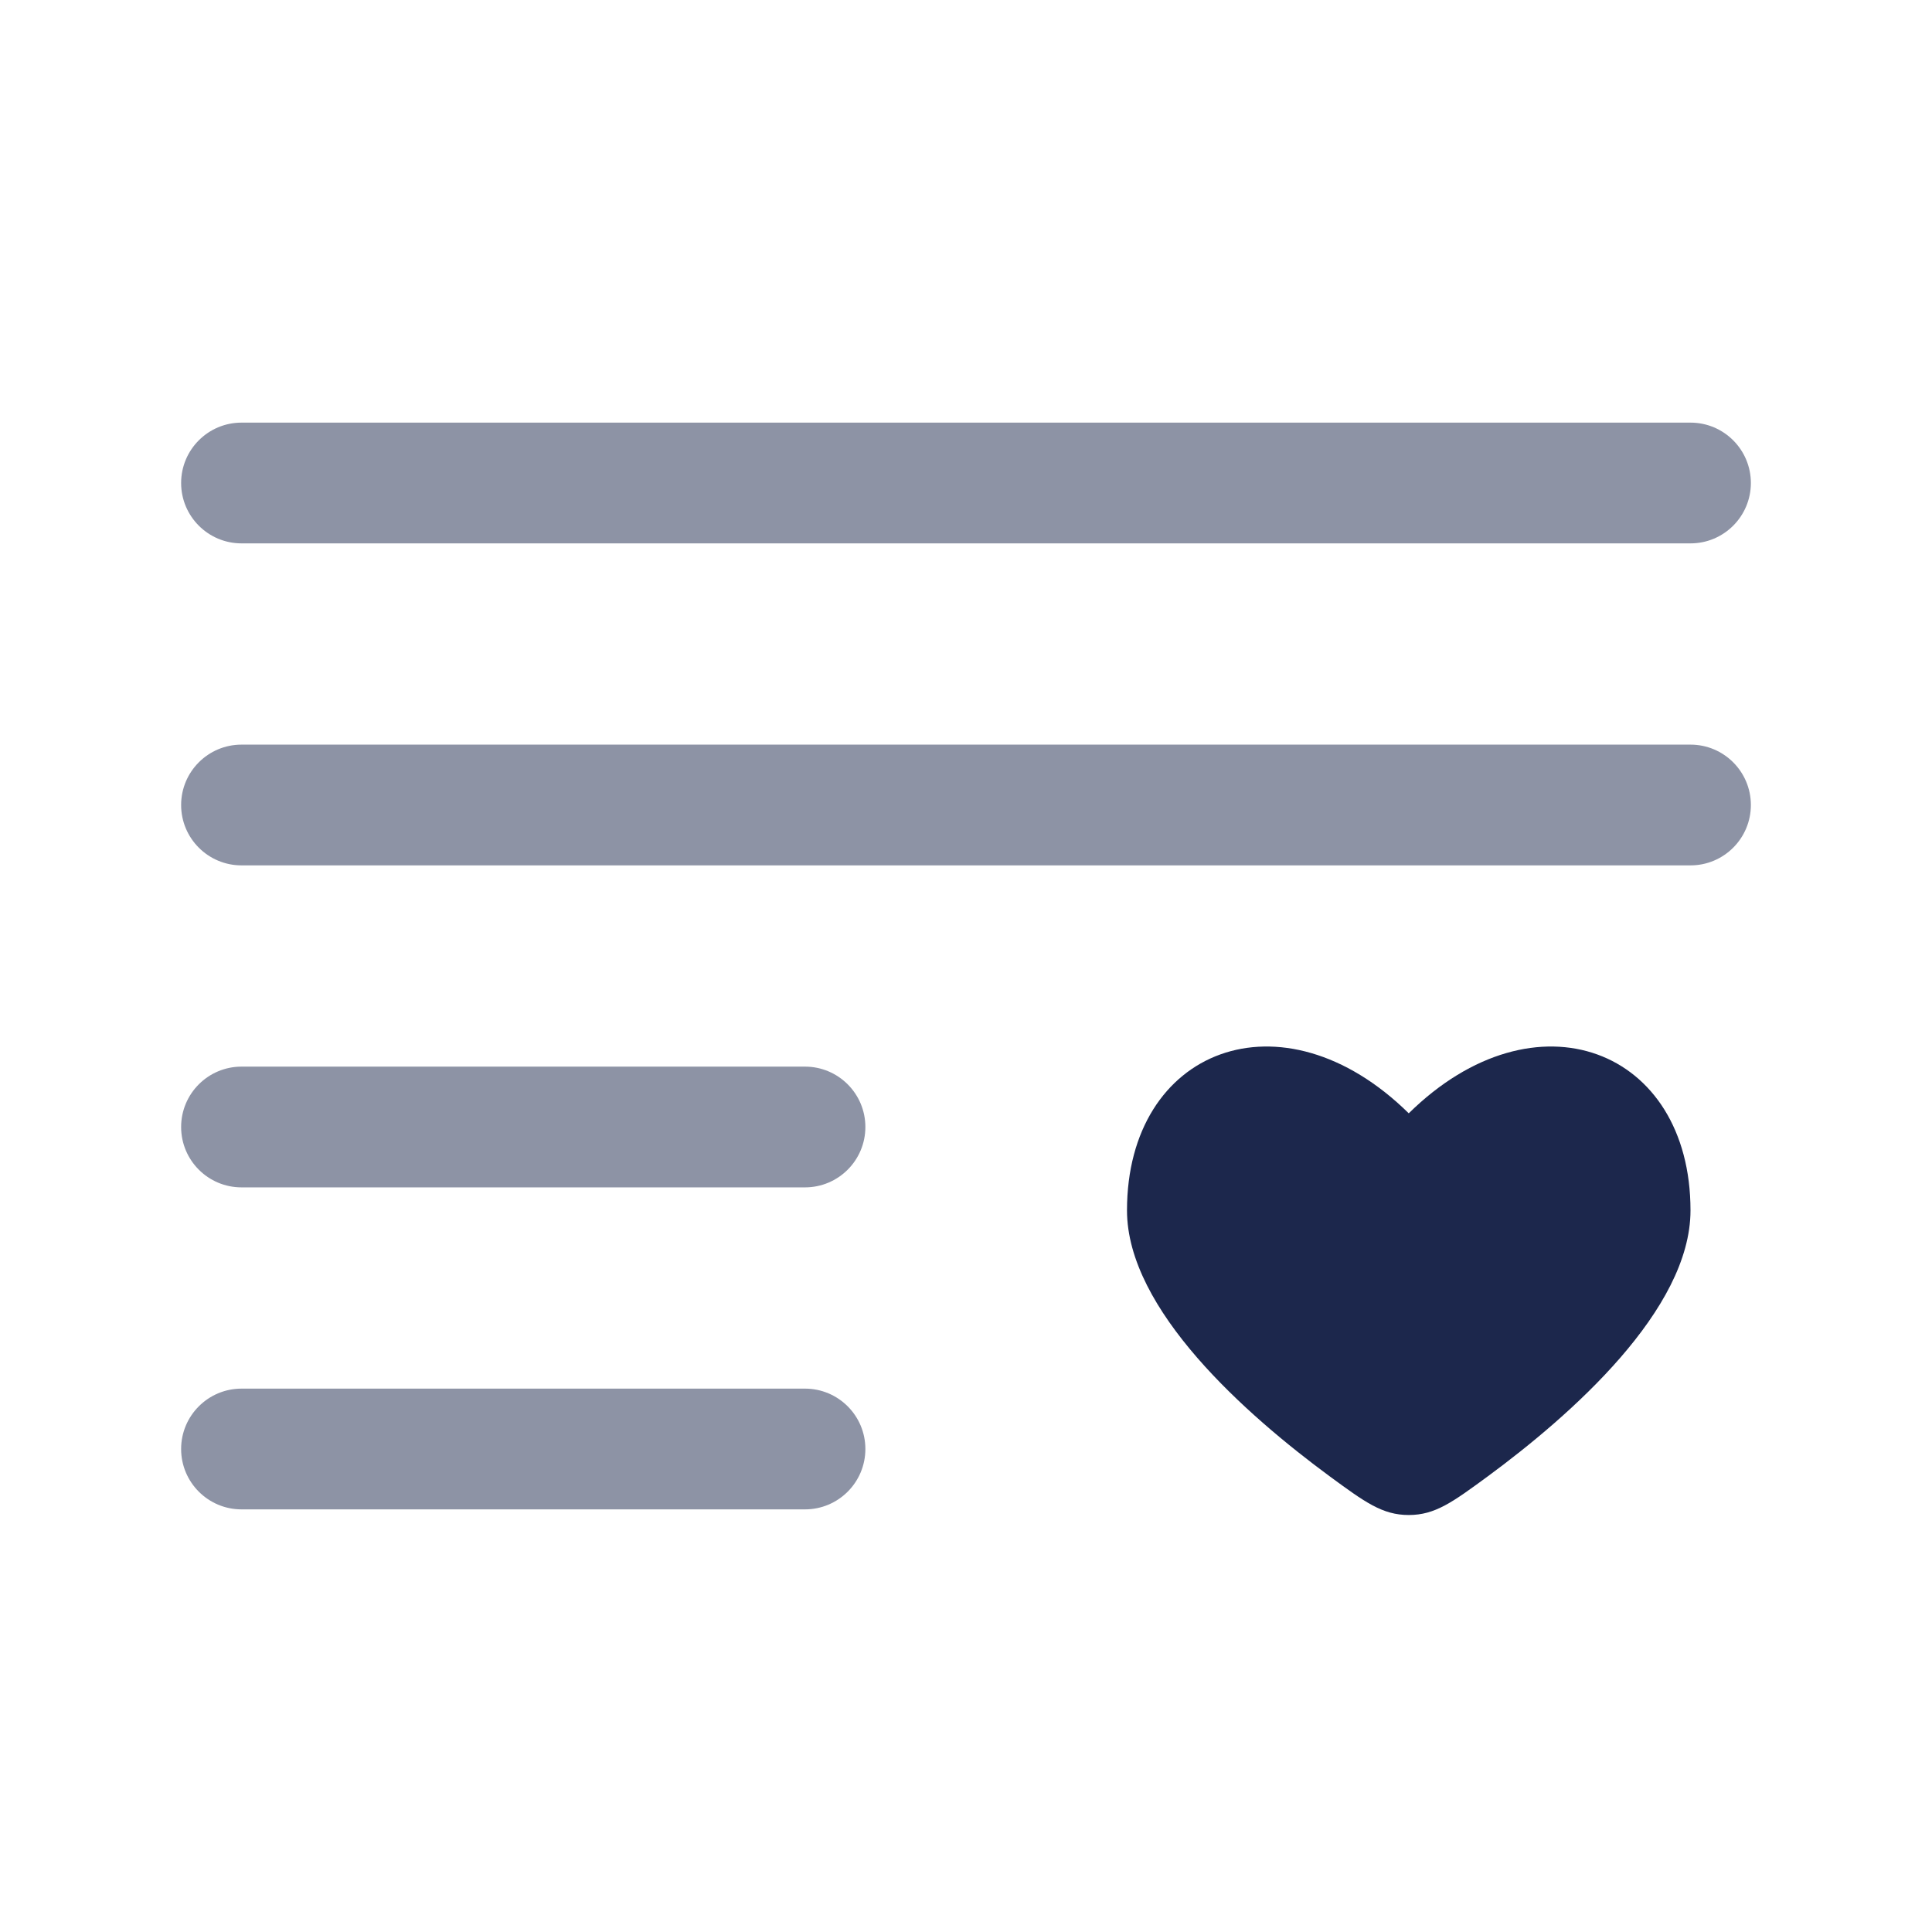
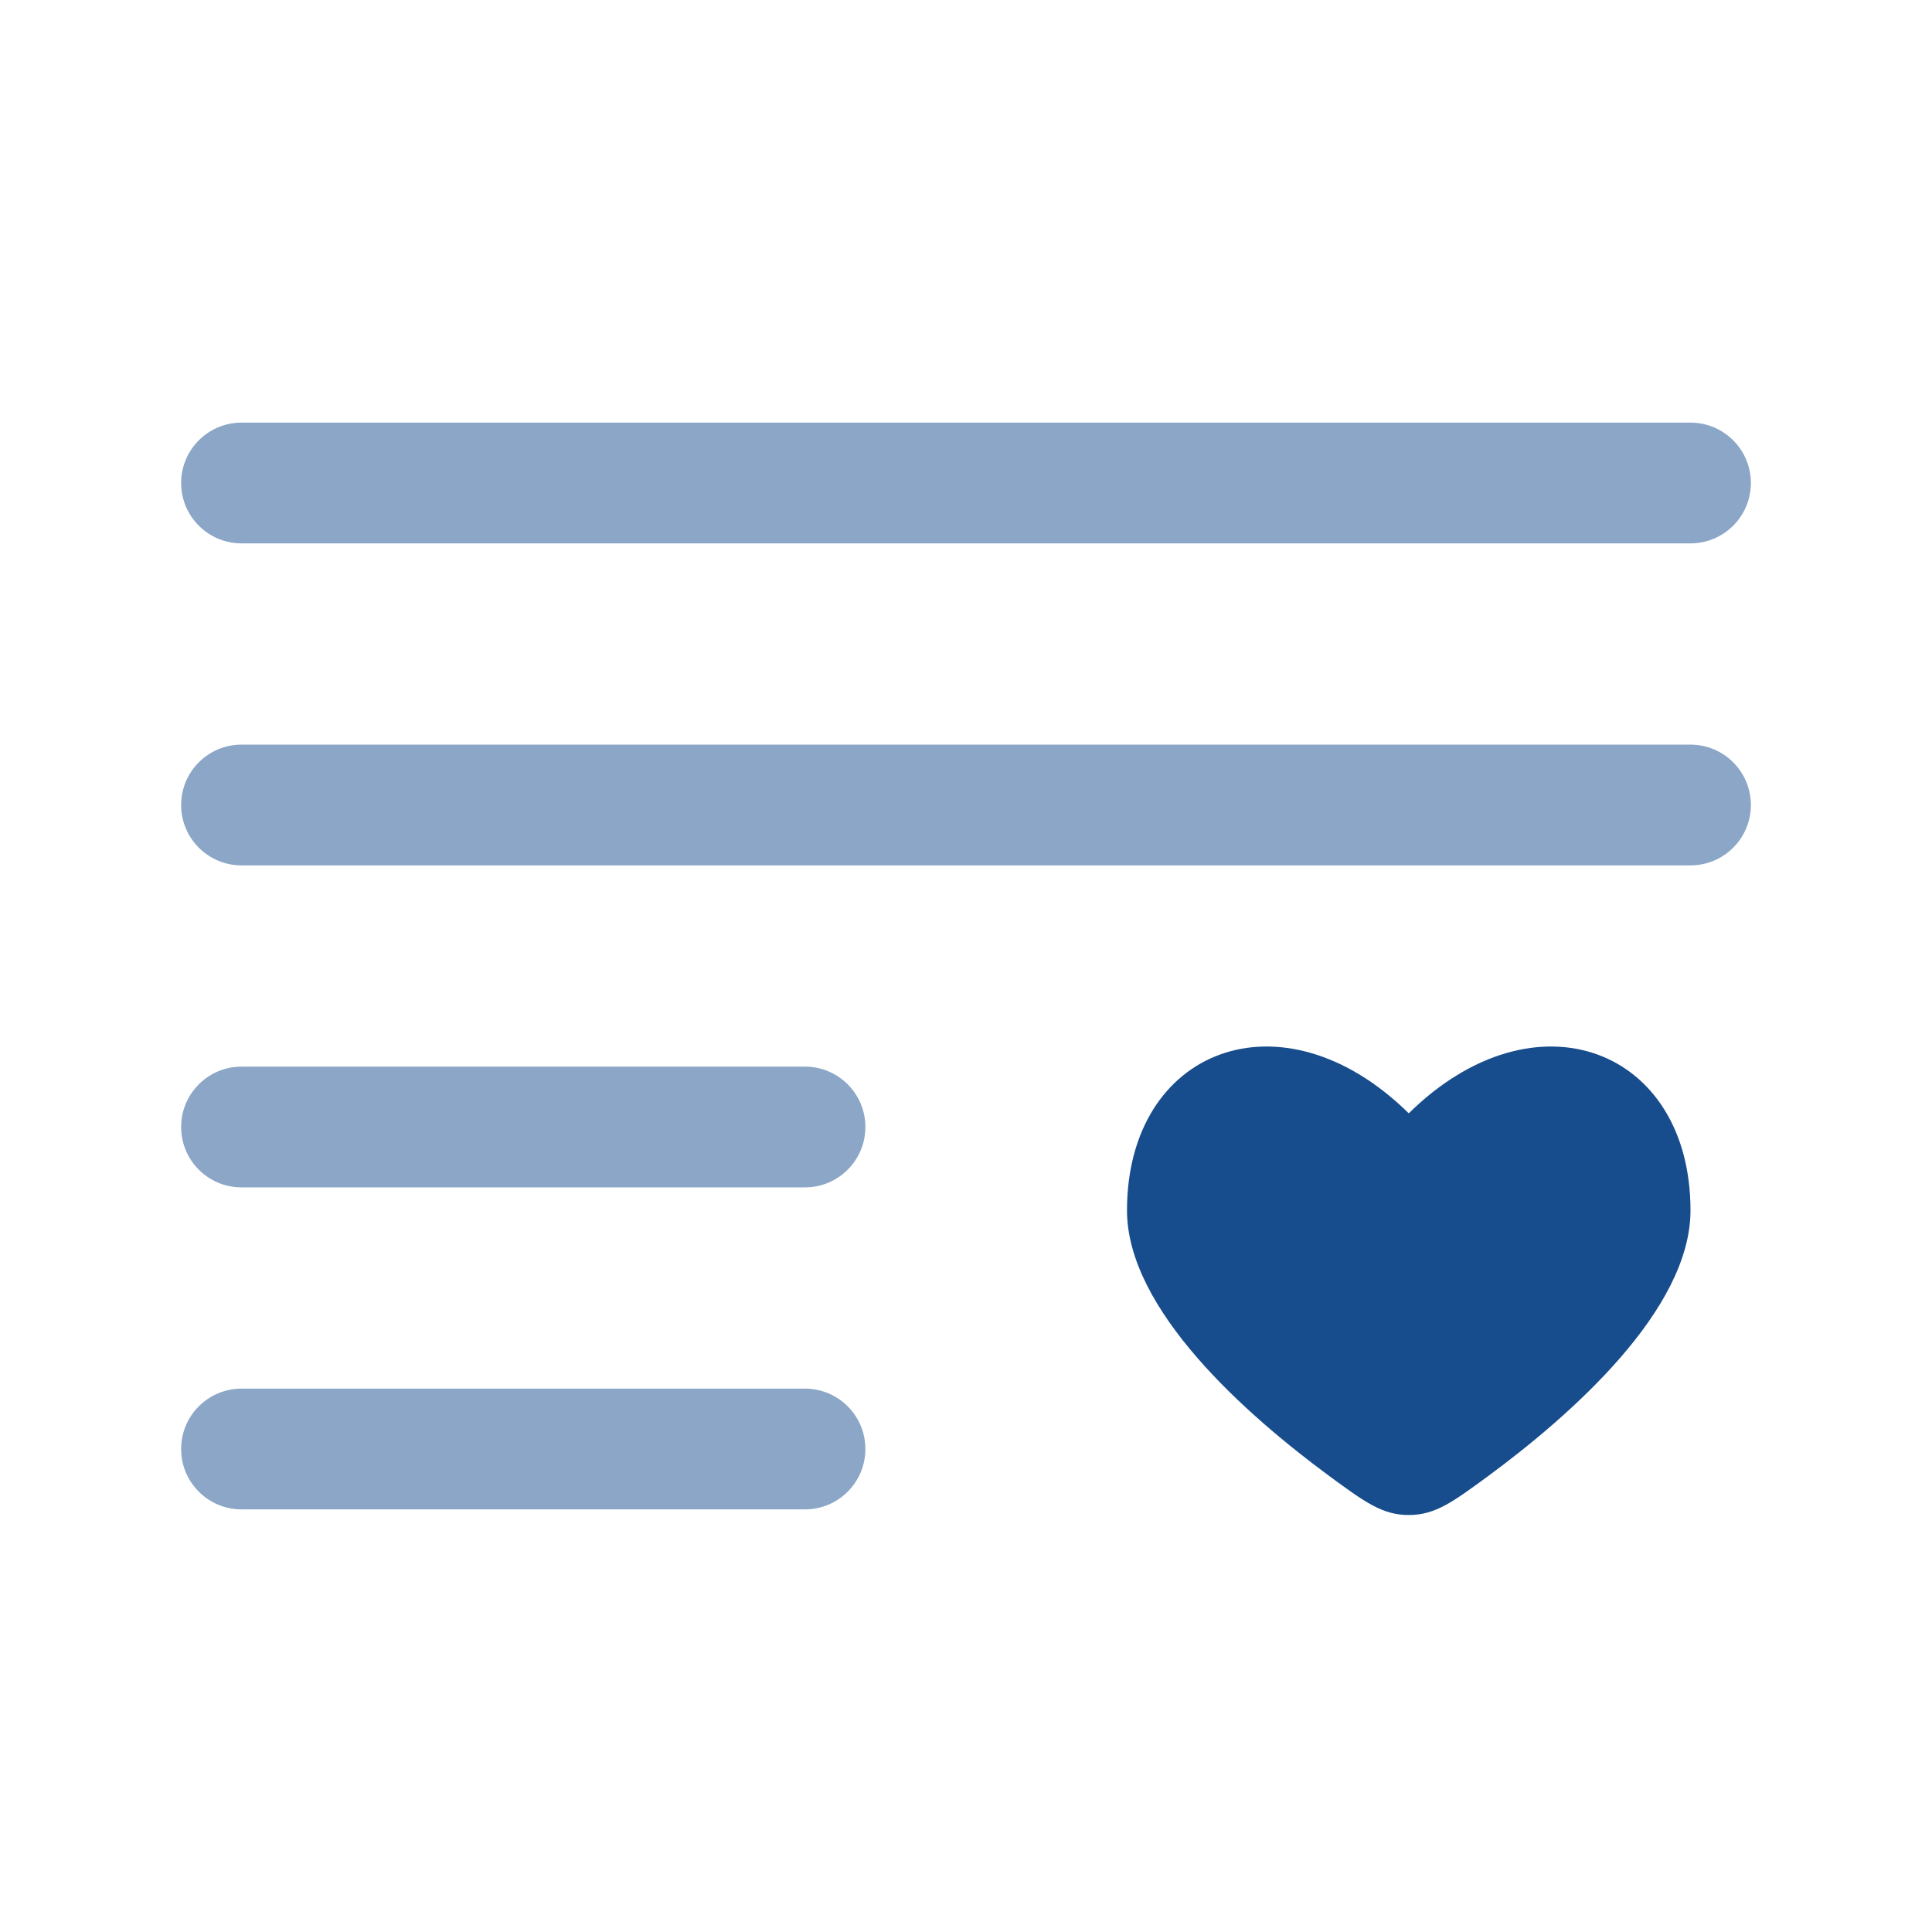
<svg xmlns="http://www.w3.org/2000/svg" width="64px" height="64px" viewBox="0 0 24 24" fill="none">
  <g id="SVGRepo_bgCarrier" stroke-width="0" />
  <g id="SVGRepo_tracerCarrier" stroke-linecap="round" stroke-linejoin="round" />
  <g id="SVGRepo_iconCarrier">
    <g opacity="0.5">
-       <path fill-rule="evenodd" clip-rule="evenodd" d="M2.25 6C2.25 5.586 2.586 5.25 3 5.25H21C21.414 5.25 21.75 5.586 21.75 6C21.75 6.414 21.414 6.75 21 6.75H3C2.586 6.75 2.25 6.414 2.25 6ZM2.25 10C2.25 9.586 2.586 9.25 3 9.25H21C21.414 9.25 21.75 9.586 21.75 10C21.75 10.414 21.414 10.75 21 10.75H3C2.586 10.75 2.25 10.414 2.25 10ZM2.25 14C2.25 13.586 2.586 13.25 3 13.25H10C10.414 13.25 10.75 13.586 10.75 14C10.75 14.414 10.414 14.75 10 14.75H3C2.586 14.75 2.25 14.414 2.25 14ZM2.25 18C2.25 17.586 2.586 17.25 3 17.25H10C10.414 17.25 10.75 17.586 10.75 18C10.75 18.414 10.414 18.75 10 18.75H3C2.586 18.75 2.25 18.414 2.25 18Z" fill="#1C274C" />
+       <path fill-rule="evenodd" clip-rule="evenodd" d="M2.25 6C2.25 5.586 2.586 5.25 3 5.25H21C21.414 5.25 21.75 5.586 21.75 6C21.75 6.414 21.414 6.75 21 6.75H3C2.586 6.75 2.25 6.414 2.25 6ZM2.25 10C2.25 9.586 2.586 9.25 3 9.25H21C21.414 9.25 21.75 9.586 21.75 10C21.75 10.414 21.414 10.75 21 10.75H3C2.586 10.75 2.25 10.414 2.25 10ZM2.25 14C2.25 13.586 2.586 13.25 3 13.25H10C10.414 13.25 10.75 13.586 10.75 14C10.75 14.414 10.414 14.75 10 14.75H3C2.586 14.75 2.25 14.414 2.25 14ZM2.25 18C2.25 17.586 2.586 17.25 3 17.25H10C10.414 17.25 10.75 17.586 10.75 18C10.75 18.414 10.414 18.75 10 18.75H3C2.586 18.75 2.25 18.414 2.25 18Z" fill="rgba(13, 69, 136, 0.95)" />
    </g>
-     <path d="M14 15.036C14 16.271 15.485 17.579 16.52 18.341C16.955 18.66 17.172 18.82 17.5 18.82C17.828 18.82 18.045 18.66 18.48 18.341C19.515 17.579 21 16.271 21 15.036C21 13.028 19.075 12.279 17.5 13.83C15.925 12.279 14 13.028 14 15.036Z" fill="#1C274C" />
+     <path d="M14 15.036C14 16.271 15.485 17.579 16.52 18.341C16.955 18.66 17.172 18.82 17.5 18.82C17.828 18.82 18.045 18.66 18.48 18.341C19.515 17.579 21 16.271 21 15.036C21 13.028 19.075 12.279 17.5 13.83C15.925 12.279 14 13.028 14 15.036Z" fill="rgba(13, 69, 136, 0.95)" />
  </g>
</svg>
